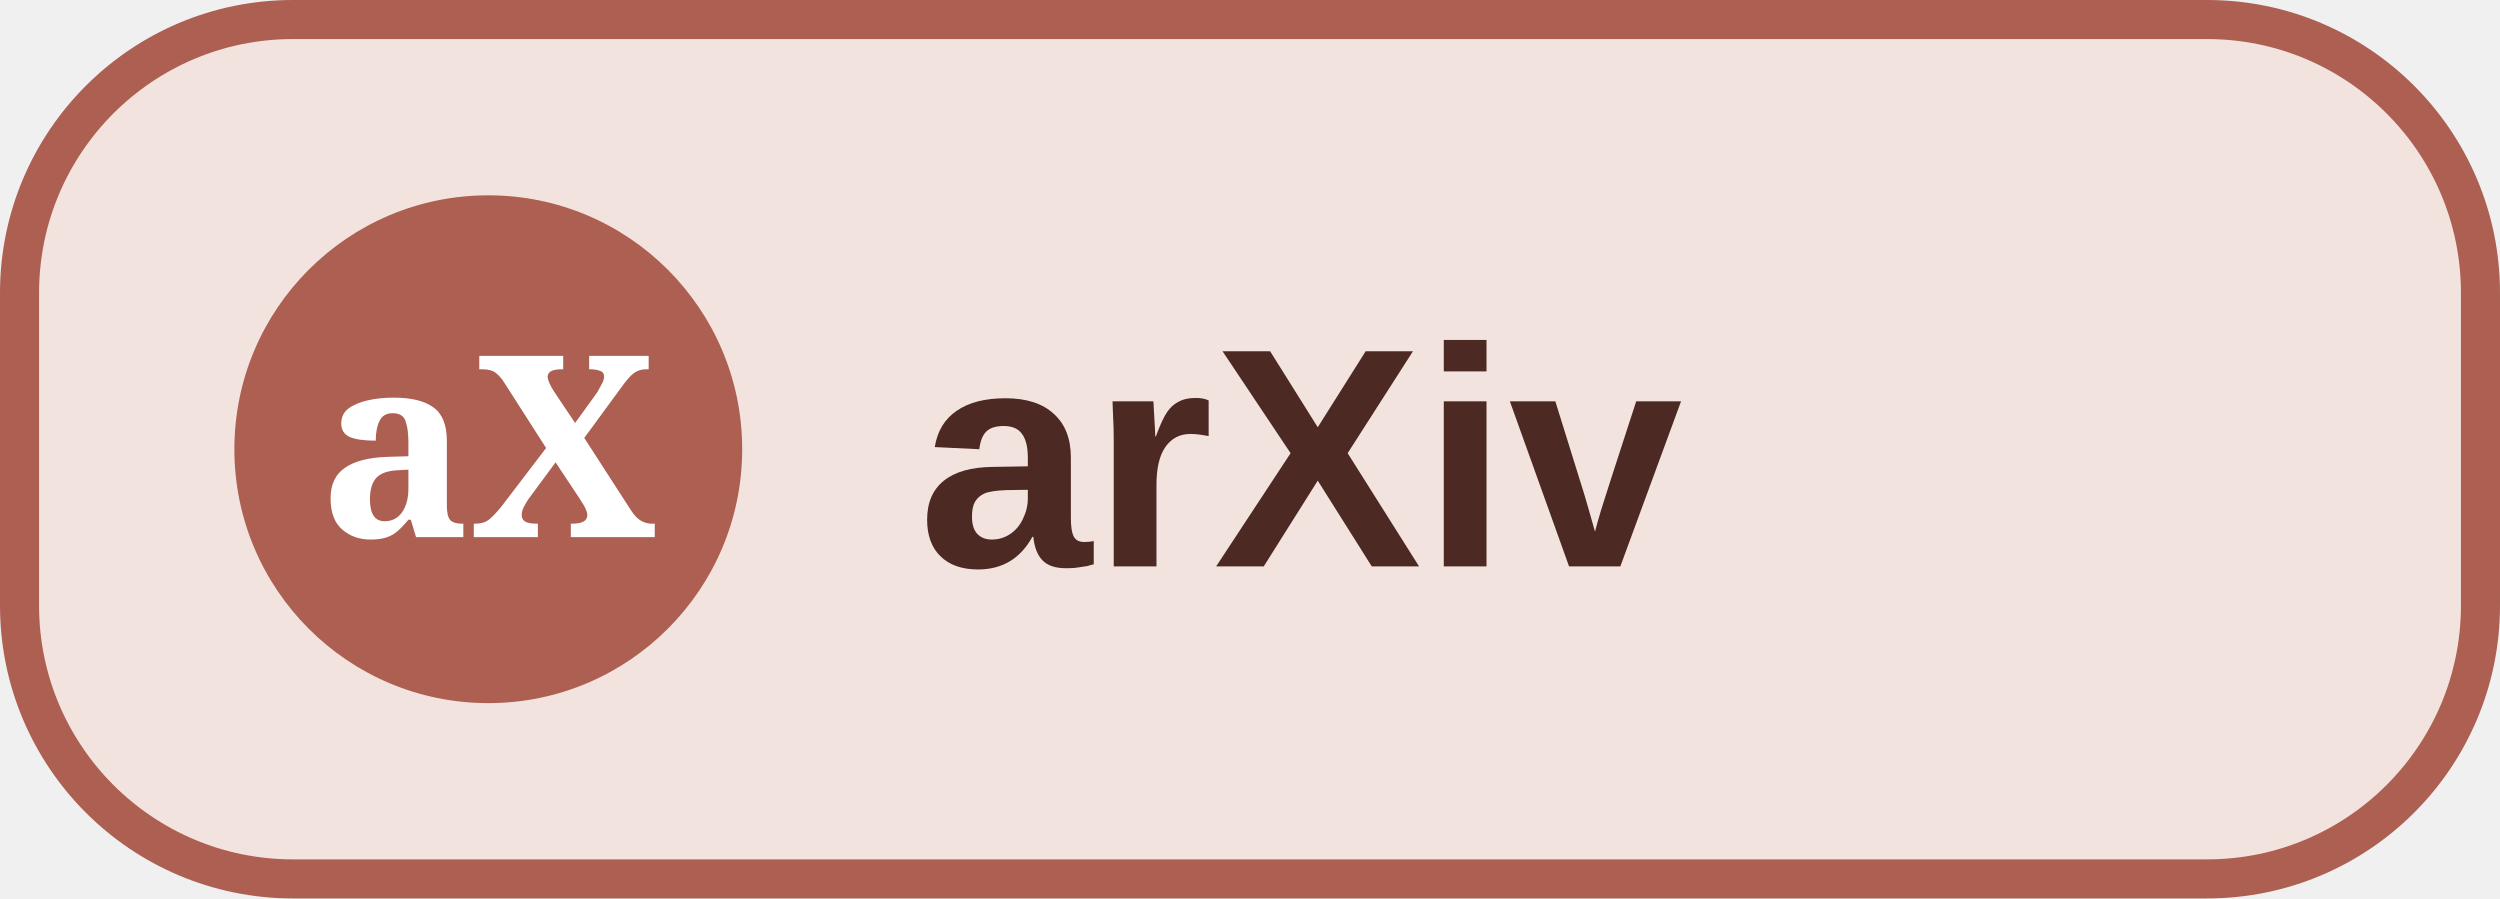
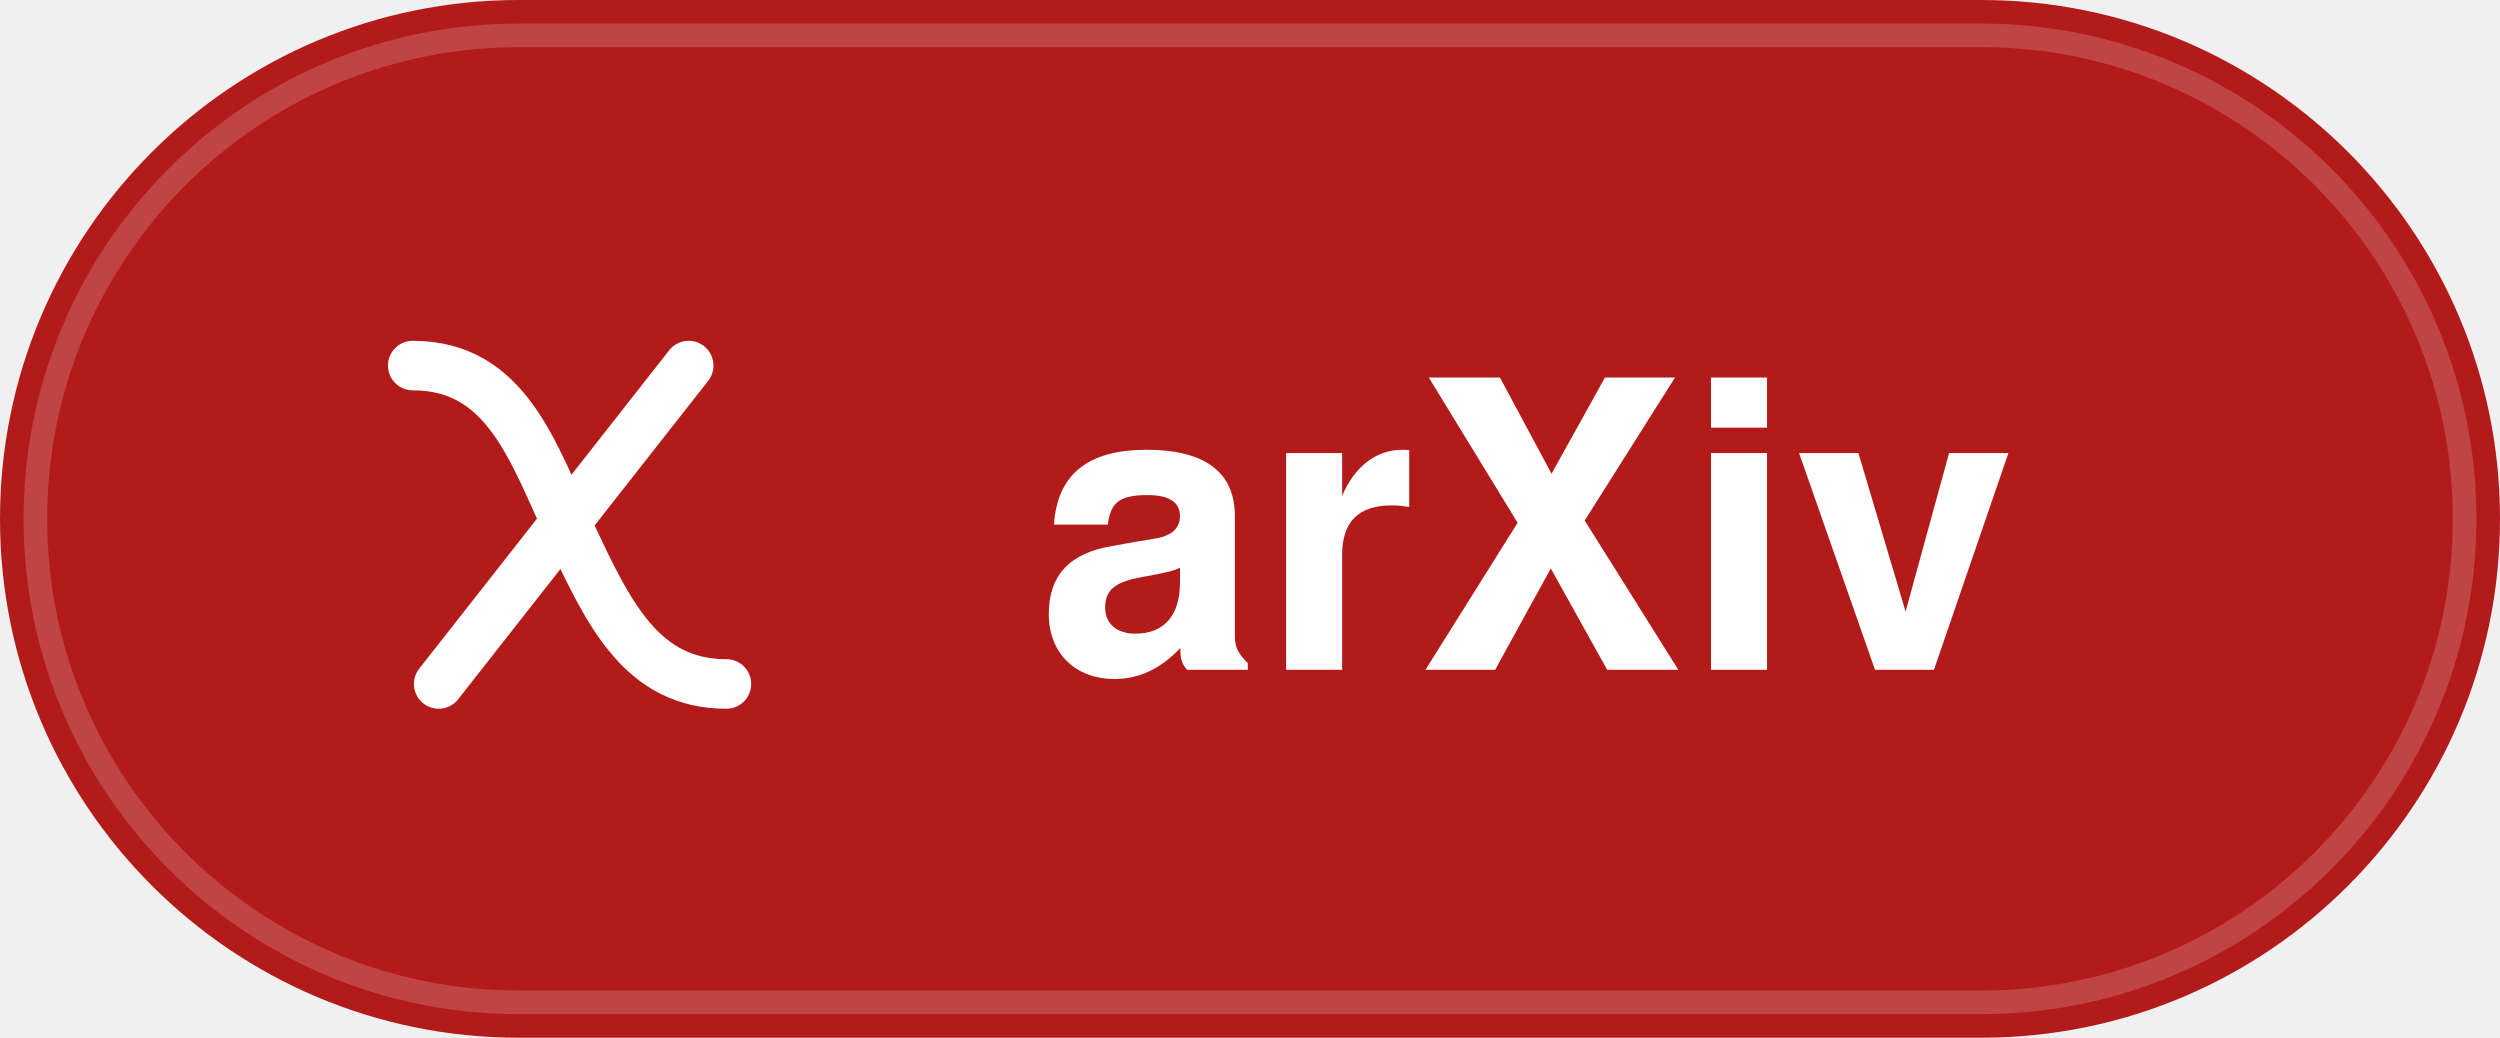
- <svg xmlns="http://www.w3.org/2000/svg" width="128" height="46" viewBox="0 0 128 46" role="img" aria-label="arXiv">
-   <rect x="1" y="1" width="126" height="44" rx="14" fill="#F3E3DF" stroke="#AD5F52" stroke-width="2" />
-   <circle cx="25" cy="23" r="13" fill="#AD5F52" />
-   <text x="25" y="27.5" text-anchor="middle" fill="#FFFFFF" font-family="Georgia, serif" font-size="13" font-weight="700">aX</text>
-   <text x="47" y="29" fill="#4D2924" font-family="Arial, sans-serif" font-size="16" font-weight="700">arXiv</text>
+ <svg xmlns="http://www.w3.org/2000/svg" width="106" height="44" viewBox="0 0 106 44" role="img" aria-label="arXiv">
+   <rect width="106" height="44" rx="22.0" fill="#b31b1b" />
+   <rect x="1.5" y="1.5" width="103" height="41" rx="20.5" fill="none" stroke="#ffffff" stroke-opacity="0.18" stroke-width="1" />
+   <g transform="translate(14 12)">
+     <path d="M3.5 3.5C7.5 3.5 8.6 7.2 10.2 10.6S13.2 17 16.8 17" fill="none" stroke="#fff" stroke-width="2.1" stroke-linecap="round" />
+     <path d="M15.2 3.5L4.6 17" fill="none" stroke="#fff" stroke-width="2.1" stroke-linecap="round" />
+   </g>
+   <text x="44" y="28.4" fill="#ffffff" font-family="-apple-system, 'Segoe UI', 'Helvetica Neue', Helvetica, Arial, sans-serif" font-size="17" font-weight="700" textLength="41.6" lengthAdjust="spacingAndGlyphs">arXiv</text>
</svg>
